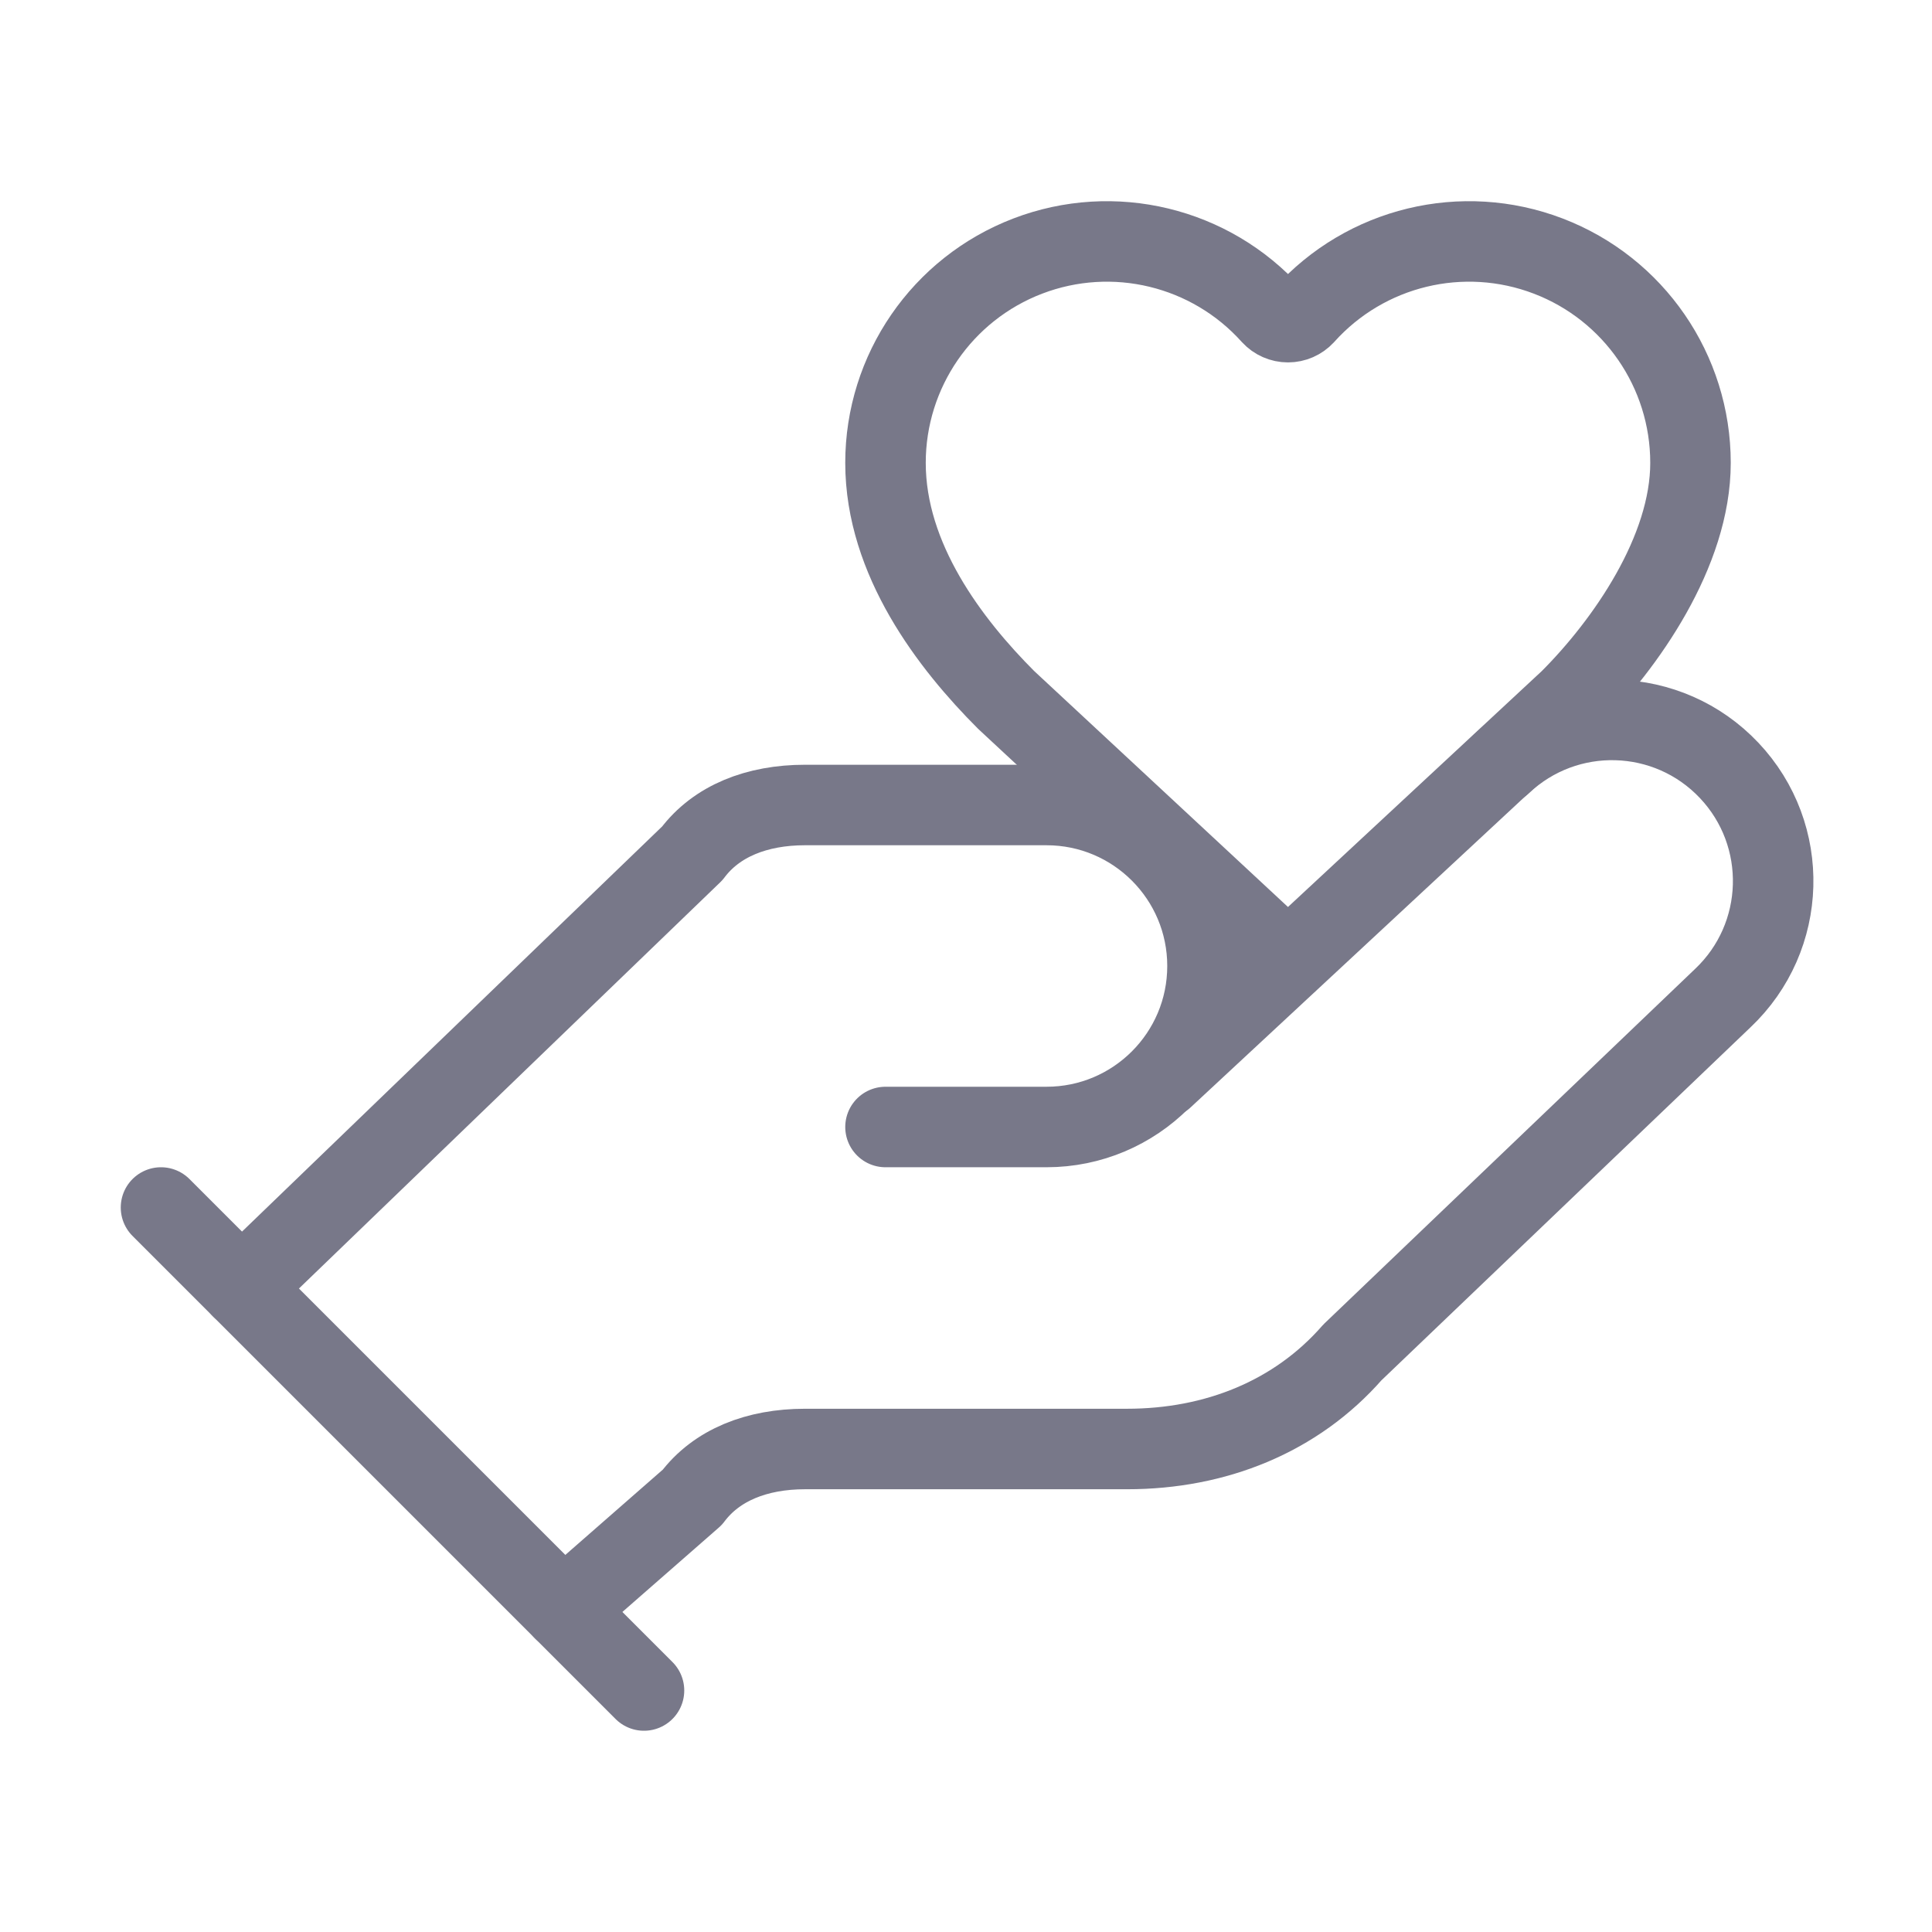
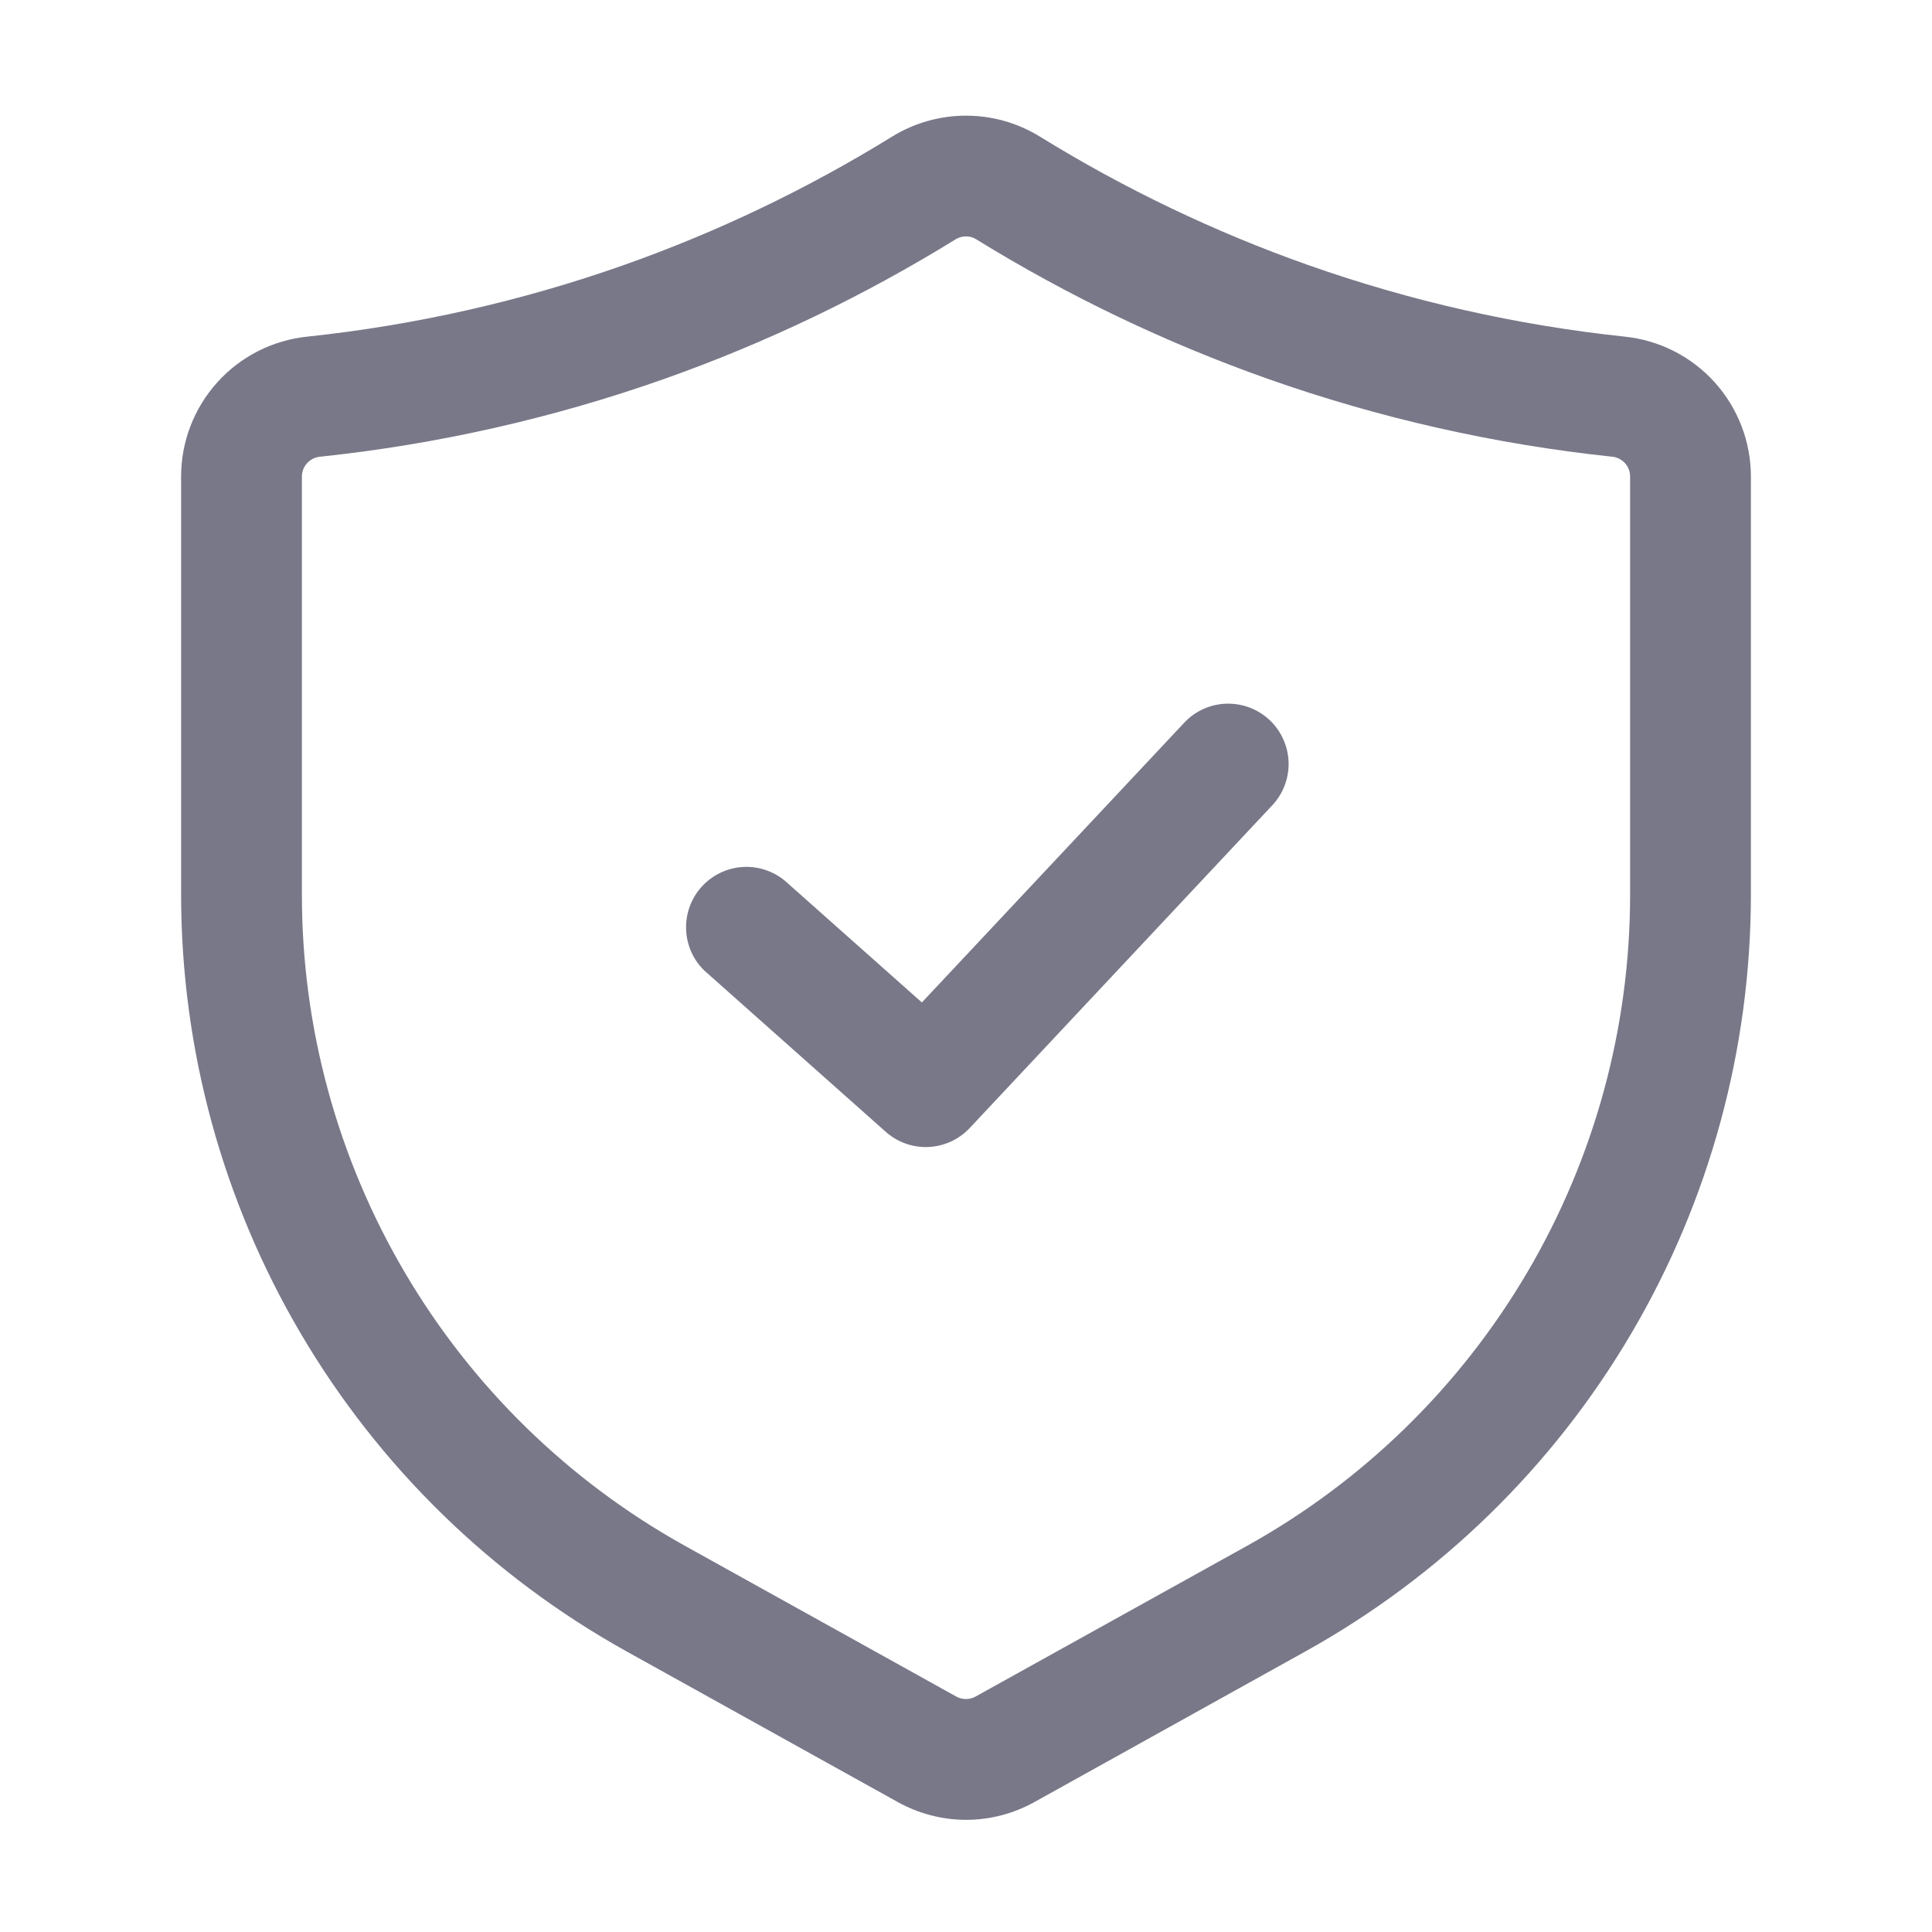
- <svg xmlns="http://www.w3.org/2000/svg" width="38" height="38" viewBox="0 0 24 24" fill="none" stroke="#787889" stroke-width="1" stroke-linecap="round" stroke-linejoin="round" class="lucide lucide-hand-heart-icon lucide-hand-heart">
-   <path d="M11 14h2a2 2 0 0 0 0-4h-3c-.6 0-1.1.2-1.4.6L3 16" />
-   <path d="m14.45 13.39 5.05-4.694C20.196 8 21 6.85 21 5.75a2.75 2.75 0 0 0-4.797-1.837.276.276 0 0 1-.406 0A2.75 2.75 0 0 0 11 5.75c0 1.2.802 2.248 1.5 2.946L16 11.95" />
-   <path d="m2 15 6 6" />
-   <path d="m7 20 1.6-1.4c.3-.4.8-.6 1.4-.6h4c1.1 0 2.1-.4 2.8-1.2l4.6-4.4a1 1 0 0 0-2.75-2.91" />
+ <svg xmlns="http://www.w3.org/2000/svg" width="38" height="38" viewBox="0 0 38 38" fill="none">
+   <path d="M19 35.794C18.529 35.793 18.066 35.672 17.654 35.442L12.318 32.478C9.666 31.003 7.455 28.846 5.916 26.23C4.376 23.615 3.564 20.635 3.562 17.6V9.373C3.562 8.688 3.816 8.028 4.275 7.519C4.733 7.011 5.364 6.691 6.045 6.621C8.168 6.396 10.258 5.923 12.271 5.213C14.117 4.561 15.887 3.712 17.553 2.683C17.988 2.416 18.489 2.275 19 2.275C19.511 2.275 20.012 2.416 20.447 2.683C22.113 3.712 23.883 4.56 25.729 5.213C27.742 5.923 29.832 6.396 31.955 6.621C32.636 6.691 33.267 7.011 33.725 7.519C34.184 8.028 34.438 8.688 34.438 9.373V17.6C34.436 20.635 33.624 23.615 32.084 26.23C30.545 28.846 28.334 31.003 25.682 32.478L20.346 35.444C19.934 35.673 19.471 35.794 19 35.794ZM19 4.65C18.93 4.649 18.862 4.668 18.802 4.703C16.992 5.822 15.068 6.744 13.062 7.454C10.875 8.226 8.604 8.739 6.297 8.983C6.199 8.991 6.108 9.036 6.041 9.109C5.974 9.181 5.938 9.276 5.938 9.374V17.601C5.938 20.213 6.637 22.777 7.962 25.028C9.286 27.279 11.188 29.135 13.471 30.404L18.807 33.368C18.865 33.401 18.931 33.418 18.998 33.418C19.066 33.418 19.131 33.401 19.19 33.368L24.529 30.404C26.812 29.135 28.714 27.279 30.038 25.028C31.363 22.777 32.062 20.213 32.062 17.601V9.373C32.062 9.274 32.026 9.18 31.959 9.107C31.892 9.035 31.801 8.99 31.703 8.982C29.396 8.738 27.125 8.224 24.938 7.452C22.932 6.743 21.008 5.822 19.198 4.705C19.139 4.668 19.07 4.649 19 4.65Z" fill="#787889" />
+   <path d="M18.208 22.561C17.917 22.561 17.637 22.454 17.42 22.26L13.857 19.093C13.636 18.881 13.506 18.591 13.495 18.284C13.483 17.977 13.59 17.678 13.794 17.449C13.998 17.22 14.282 17.078 14.588 17.054C14.894 17.03 15.197 17.126 15.434 17.32L18.132 19.717L23.28 14.228C23.386 14.111 23.514 14.017 23.656 13.951C23.799 13.884 23.954 13.847 24.111 13.841C24.268 13.835 24.425 13.86 24.573 13.915C24.72 13.97 24.855 14.053 24.97 14.161C25.085 14.269 25.177 14.398 25.241 14.542C25.306 14.686 25.341 14.841 25.345 14.998C25.349 15.155 25.321 15.312 25.264 15.459C25.207 15.605 25.121 15.739 25.012 15.852L19.074 22.186C18.963 22.304 18.829 22.399 18.68 22.463C18.531 22.528 18.371 22.561 18.208 22.561Z" fill="#787889" />
</svg>
